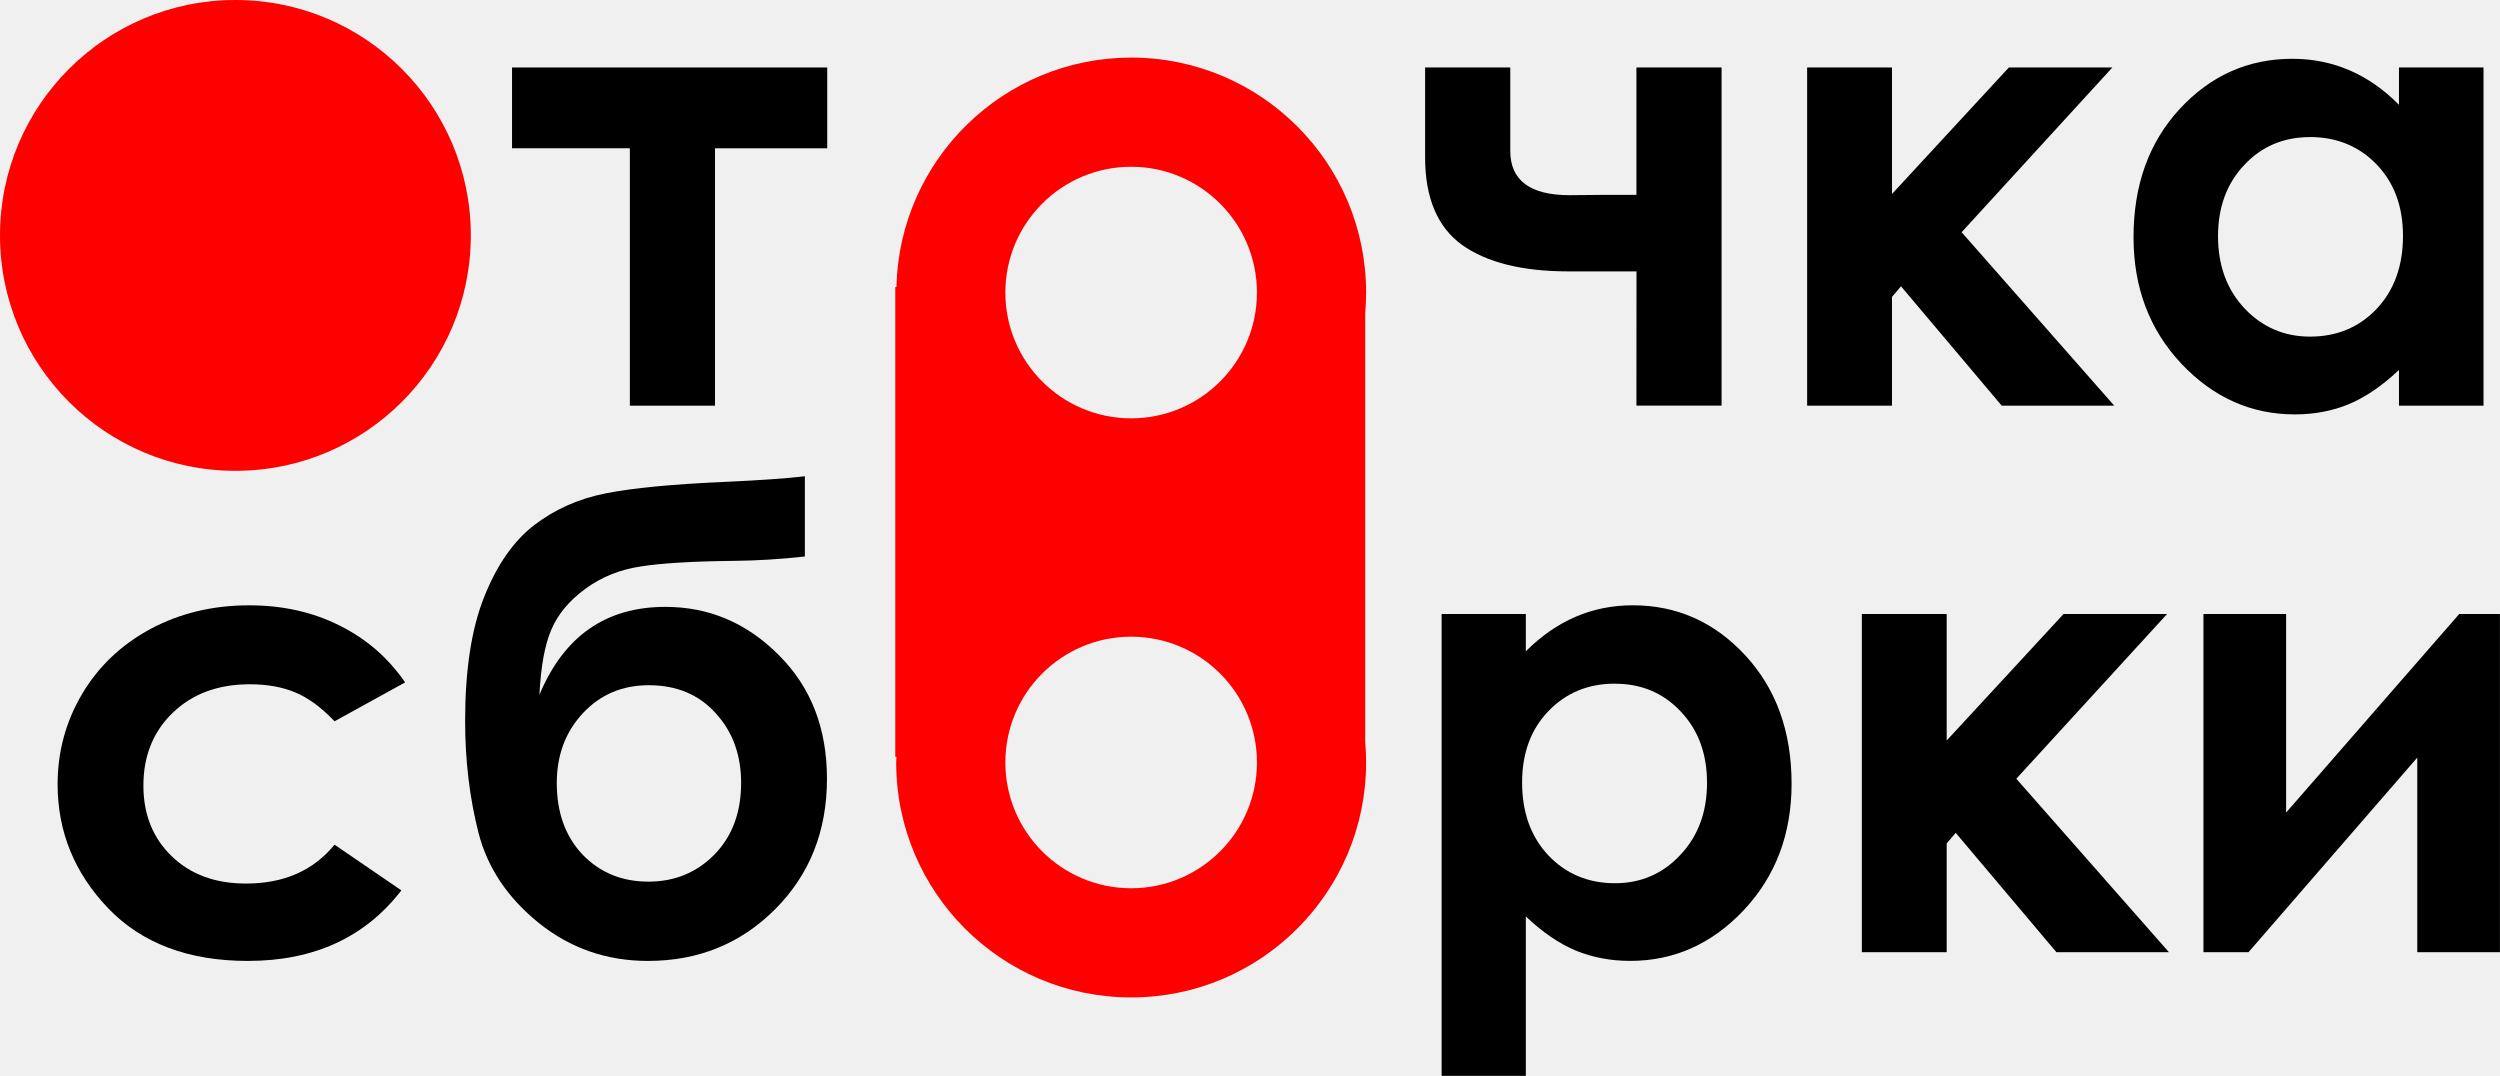
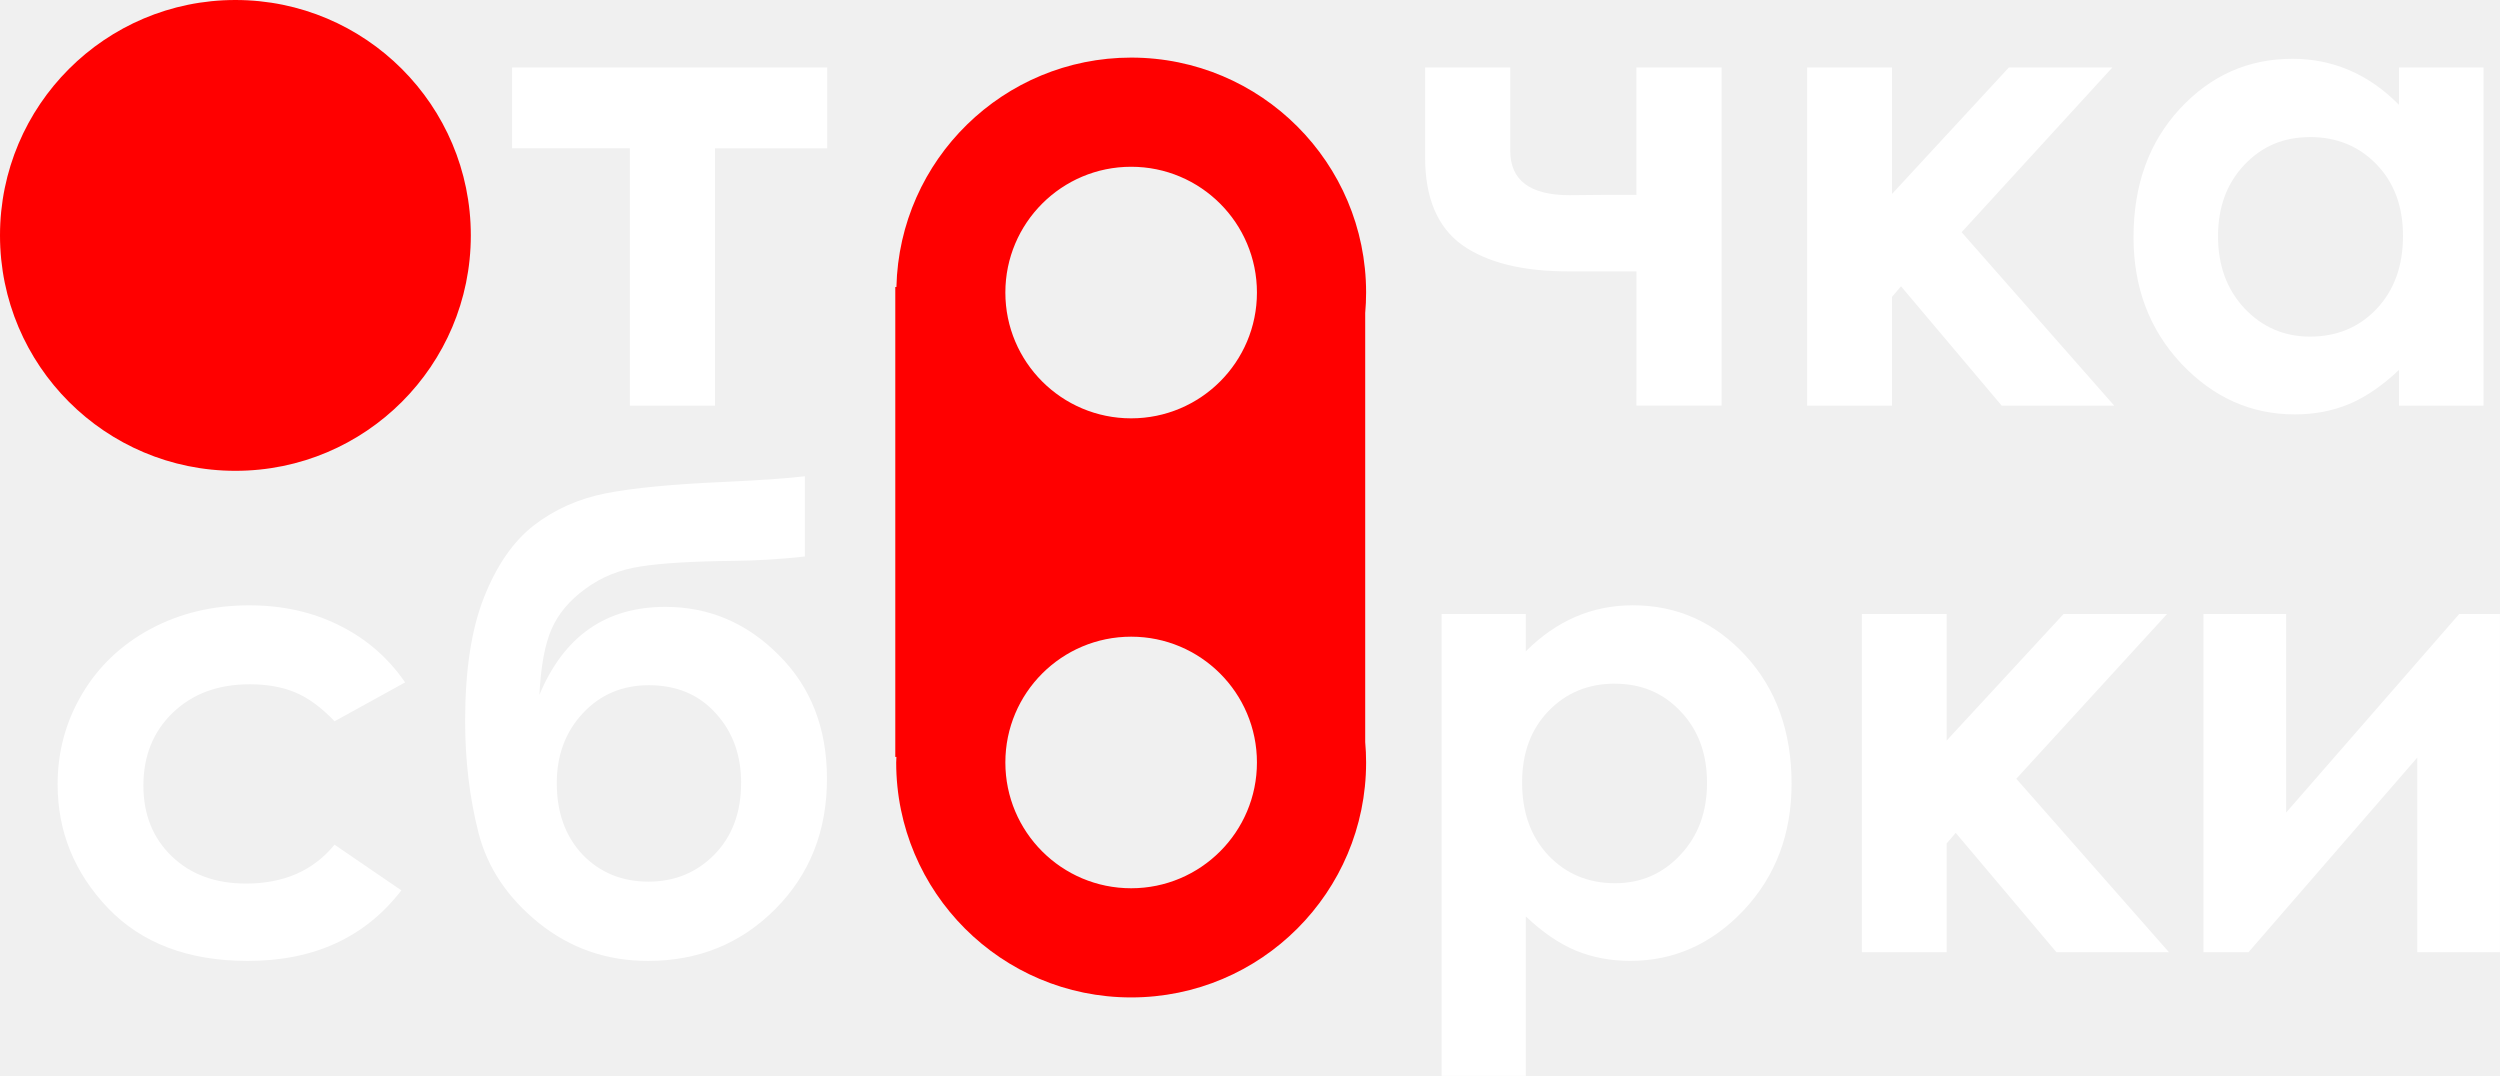
<svg xmlns="http://www.w3.org/2000/svg" width="66.501mm" height="28.619mm" viewBox="0 0 66.501 28.619" version="1.1" id="svg44019">
  <defs id="defs44016" />
  <g id="layer1" transform="translate(-24.81343,-65.04299)" />
-   <g aria-label="т" id="text46057-7" style="font-size:16.933px;line-height:1.25;stroke-width:0.265" transform="translate(-24.81343,-65.04299)">
-     <path d="m 38.434,66.838 h 8.384 v 2.15 h -2.985 v 6.846 H 41.568 V 68.987 H 38.434 Z" style="font-weight:bold;font-family:'Century Gothic';-inkscape-font-specification:'Century Gothic Bold';text-align:end;text-anchor:end" id="path112840" />
+   <g aria-label="т" id="text46057-7" style="font-size:16.933px;line-height:1.25;stroke-width:0.265;fill:#ffffff;fill-opacity:1" transform="translate(-24.81343,-65.04299)">
+     <path d="m 38.434,66.838 h 8.384 v 2.15 h -2.985 v 6.846 H 41.568 V 68.987 H 38.434 Z" style="font-weight:bold;font-family:'Century Gothic';-inkscape-font-specification:'Century Gothic Bold';text-align:end;text-anchor:end;fill:#ffffff;fill-opacity:1" id="path112840" />
  </g>
-   <g aria-label="сб" id="text56251-4" style="font-size:16.933px;line-height:1.25;stroke-width:0.265" transform="translate(-24.81343,-65.04299)">
-     <path d="m 35.59,83.195 -1.877,1.034 q -0.529,-0.554 -1.05,-0.769 -0.513,-0.215 -1.207,-0.215 -1.265,0 -2.051,0.761 -0.777,0.752 -0.777,1.935 0,1.149 0.752,1.877 0.752,0.728 1.976,0.728 1.513,0 2.356,-1.034 l 1.778,1.215 q -1.447,1.877 -4.084,1.877 -2.373,0 -3.721,-1.406 -1.339,-1.406 -1.339,-3.291 0,-1.306 0.653,-2.406 0.653,-1.1 1.819,-1.728 1.174,-0.628 2.621,-0.628 1.339,0 2.406,0.537 1.067,0.529 1.745,1.513 z" style="font-weight:bold;font-family:'Century Gothic';-inkscape-font-specification:'Century Gothic Bold';text-align:end;text-anchor:end" id="path112843" />
-     <path d="m 46.223,77.713 v 2.133 q -0.967,0.107 -1.877,0.116 -1.654,0.017 -2.489,0.149 -0.835,0.124 -1.472,0.595 -0.637,0.463 -0.901,1.075 -0.265,0.604 -0.322,1.745 0.976,-2.34 3.349,-2.34 1.745,0 3.018,1.282 1.282,1.273 1.282,3.291 0,2.084 -1.373,3.464 -1.373,1.381 -3.39,1.381 -1.645,0 -2.902,-1.009 -1.248,-1.009 -1.604,-2.398 -0.356,-1.397 -0.356,-2.977 0,-2.026 0.504,-3.291 0.504,-1.273 1.323,-1.91 0.827,-0.637 1.91,-0.852 1.083,-0.215 3.183,-0.306 1.422,-0.066 2.117,-0.149 z m -1.695,8.161 q 0,-1.124 -0.678,-1.86 -0.67,-0.744 -1.778,-0.744 -1.058,0 -1.753,0.744 -0.695,0.744 -0.695,1.86 0,1.174 0.686,1.902 0.695,0.719 1.753,0.719 1.042,0 1.753,-0.719 0.711,-0.728 0.711,-1.902 z m -5.06,4.415 z" style="font-weight:bold;font-family:'Century Gothic';-inkscape-font-specification:'Century Gothic Bold';text-align:end;text-anchor:end" id="path112845" />
+   <g aria-label="сб" id="text56251-4" style="font-size:16.933px;line-height:1.25;stroke-width:0.265;fill:#ffffff;fill-opacity:1" transform="translate(-24.81343,-65.04299)">
+     <path d="m 35.59,83.195 -1.877,1.034 q -0.529,-0.554 -1.05,-0.769 -0.513,-0.215 -1.207,-0.215 -1.265,0 -2.051,0.761 -0.777,0.752 -0.777,1.935 0,1.149 0.752,1.877 0.752,0.728 1.976,0.728 1.513,0 2.356,-1.034 l 1.778,1.215 q -1.447,1.877 -4.084,1.877 -2.373,0 -3.721,-1.406 -1.339,-1.406 -1.339,-3.291 0,-1.306 0.653,-2.406 0.653,-1.1 1.819,-1.728 1.174,-0.628 2.621,-0.628 1.339,0 2.406,0.537 1.067,0.529 1.745,1.513 z" style="font-weight:bold;font-family:'Century Gothic';-inkscape-font-specification:'Century Gothic Bold';text-align:end;text-anchor:end;fill:#ffffff;fill-opacity:1" id="path112843" />
+     <path d="m 46.223,77.713 v 2.133 q -0.967,0.107 -1.877,0.116 -1.654,0.017 -2.489,0.149 -0.835,0.124 -1.472,0.595 -0.637,0.463 -0.901,1.075 -0.265,0.604 -0.322,1.745 0.976,-2.34 3.349,-2.34 1.745,0 3.018,1.282 1.282,1.273 1.282,3.291 0,2.084 -1.373,3.464 -1.373,1.381 -3.39,1.381 -1.645,0 -2.902,-1.009 -1.248,-1.009 -1.604,-2.398 -0.356,-1.397 -0.356,-2.977 0,-2.026 0.504,-3.291 0.504,-1.273 1.323,-1.91 0.827,-0.637 1.91,-0.852 1.083,-0.215 3.183,-0.306 1.422,-0.066 2.117,-0.149 z m -1.695,8.161 q 0,-1.124 -0.678,-1.86 -0.67,-0.744 -1.778,-0.744 -1.058,0 -1.753,0.744 -0.695,0.744 -0.695,1.86 0,1.174 0.686,1.902 0.695,0.719 1.753,0.719 1.042,0 1.753,-0.719 0.711,-0.728 0.711,-1.902 z m -5.06,4.415 z" style="font-weight:bold;font-family:'Century Gothic';-inkscape-font-specification:'Century Gothic Bold';text-align:end;text-anchor:end;fill:#ffffff;fill-opacity:1" id="path112845" />
  </g>
-   <g aria-label="чка" id="text50857-0" style="font-size:16.933px;line-height:1.25;stroke-width:0.265" transform="translate(-24.81343,-65.04299)">
-     <path d="M 68.345,72.262 H 66.534 q -1.836,0 -2.828,-0.703 -0.984,-0.711 -0.984,-2.332 v -2.39 h 2.265 v 2.216 q 0,1.182 1.579,1.182 l 0.876,-0.008 h 0.901 v -3.39 h 2.265 v 8.996 h -2.265 z" style="font-weight:bold;font-family:'Century Gothic';-inkscape-font-specification:'Century Gothic Bold'" id="path112848" />
-     <path d="m 72.884,66.838 h 2.257 v 3.365 l 3.109,-3.365 h 2.753 l -4.01,4.382 4.06,4.614 H 78.06 L 75.381,72.659 75.141,72.94 v 2.894 h -2.257 z" style="font-weight:bold;font-family:'Century Gothic';-inkscape-font-specification:'Century Gothic Bold'" id="path112850" />
-     <path d="m 88.627,66.838 h 2.249 v 8.996 H 88.627 V 74.883 q -0.661,0.628 -1.331,0.91 -0.661,0.273 -1.439,0.273 -1.745,0 -3.018,-1.348 -1.273,-1.356 -1.273,-3.365 0,-2.084 1.232,-3.415 1.232,-1.331 2.993,-1.331 0.81,0 1.521,0.306 0.711,0.306 1.315,0.918 z m -2.373,1.852 q -1.05,0 -1.745,0.744 -0.695,0.736 -0.695,1.893 0,1.166 0.703,1.918 0.711,0.752 1.745,0.752 1.067,0 1.769,-0.736 0.703,-0.744 0.703,-1.943 0,-1.174 -0.703,-1.902 -0.703,-0.728 -1.778,-0.728 z" style="font-weight:bold;font-family:'Century Gothic';-inkscape-font-specification:'Century Gothic Bold'" id="path112852" />
+   <g aria-label="чка" id="text50857-0" style="font-size:16.933px;line-height:1.25;stroke-width:0.265;fill:#ffffff;fill-opacity:1" transform="translate(-24.81343,-65.04299)">
+     <path d="M 68.345,72.262 H 66.534 q -1.836,0 -2.828,-0.703 -0.984,-0.711 -0.984,-2.332 v -2.39 h 2.265 v 2.216 q 0,1.182 1.579,1.182 l 0.876,-0.008 h 0.901 v -3.39 h 2.265 v 8.996 h -2.265 z" style="font-weight:bold;font-family:'Century Gothic';-inkscape-font-specification:'Century Gothic Bold';fill:#ffffff;fill-opacity:1" id="path112848" />
+     <path d="m 72.884,66.838 h 2.257 v 3.365 l 3.109,-3.365 h 2.753 l -4.01,4.382 4.06,4.614 H 78.06 L 75.381,72.659 75.141,72.94 v 2.894 h -2.257 z" style="font-weight:bold;font-family:'Century Gothic';-inkscape-font-specification:'Century Gothic Bold';fill:#ffffff;fill-opacity:1" id="path112850" />
+     <path d="m 88.627,66.838 h 2.249 v 8.996 H 88.627 V 74.883 q -0.661,0.628 -1.331,0.91 -0.661,0.273 -1.439,0.273 -1.745,0 -3.018,-1.348 -1.273,-1.356 -1.273,-3.365 0,-2.084 1.232,-3.415 1.232,-1.331 2.993,-1.331 0.81,0 1.521,0.306 0.711,0.306 1.315,0.918 z m -2.373,1.852 q -1.05,0 -1.745,0.744 -0.695,0.736 -0.695,1.893 0,1.166 0.703,1.918 0.711,0.752 1.745,0.752 1.067,0 1.769,-0.736 0.703,-0.744 0.703,-1.943 0,-1.174 -0.703,-1.902 -0.703,-0.728 -1.778,-0.728 z" style="font-weight:bold;font-family:'Century Gothic';-inkscape-font-specification:'Century Gothic Bold';fill:#ffffff;fill-opacity:1" id="path112852" />
  </g>
-   <g aria-label="рки" id="text56255-6" style="font-size:16.933px;line-height:1.25;stroke-width:0.265" transform="translate(-24.81343,-65.04299)">
-     <path d="m 65.401,81.376 v 0.992 q 0.612,-0.612 1.323,-0.918 0.711,-0.306 1.521,-0.306 1.761,0 2.993,1.331 1.232,1.331 1.232,3.415 0,2.009 -1.273,3.365 -1.273,1.348 -3.018,1.348 -0.777,0 -1.447,-0.273 -0.67,-0.281 -1.331,-0.91 v 4.242 H 63.161 V 81.376 Z m 2.373,1.852 q -1.067,0 -1.769,0.728 -0.703,0.728 -0.703,1.902 0,1.199 0.703,1.943 0.703,0.736 1.769,0.736 1.034,0 1.736,-0.752 0.711,-0.752 0.711,-1.918 0,-1.158 -0.695,-1.893 -0.695,-0.744 -1.753,-0.744 z" style="font-weight:bold;font-family:'Century Gothic';-inkscape-font-specification:'Century Gothic Bold'" id="path112855" />
-     <path d="m 74.339,81.376 h 2.257 v 3.365 l 3.109,-3.365 h 2.753 l -4.01,4.382 4.06,4.614 h -2.993 l -2.679,-3.175 -0.24,0.281 v 2.894 h -2.257 z" style="font-weight:bold;font-family:'Century Gothic';-inkscape-font-specification:'Century Gothic Bold'" id="path112857" />
-     <path d="M 84.625,90.371 H 83.426 v -8.996 h 2.199 v 5.283 l 4.605,-5.283 h 1.083 v 8.996 h -2.199 v -5.176 z" style="font-weight:bold;font-family:'Century Gothic';-inkscape-font-specification:'Century Gothic Bold'" id="path112859" />
+   <g aria-label="рки" id="text56255-6" style="font-size:16.933px;line-height:1.25;stroke-width:0.265;fill:#ffffff;fill-opacity:1" transform="translate(-24.81343,-65.04299)">
+     <path d="m 65.401,81.376 v 0.992 q 0.612,-0.612 1.323,-0.918 0.711,-0.306 1.521,-0.306 1.761,0 2.993,1.331 1.232,1.331 1.232,3.415 0,2.009 -1.273,3.365 -1.273,1.348 -3.018,1.348 -0.777,0 -1.447,-0.273 -0.67,-0.281 -1.331,-0.91 v 4.242 H 63.161 V 81.376 Z m 2.373,1.852 q -1.067,0 -1.769,0.728 -0.703,0.728 -0.703,1.902 0,1.199 0.703,1.943 0.703,0.736 1.769,0.736 1.034,0 1.736,-0.752 0.711,-0.752 0.711,-1.918 0,-1.158 -0.695,-1.893 -0.695,-0.744 -1.753,-0.744 z" style="font-weight:bold;font-family:'Century Gothic';-inkscape-font-specification:'Century Gothic Bold';fill:#ffffff;fill-opacity:1" id="path112855" />
+     <path d="m 74.339,81.376 h 2.257 v 3.365 l 3.109,-3.365 h 2.753 l -4.01,4.382 4.06,4.614 h -2.993 l -2.679,-3.175 -0.24,0.281 v 2.894 h -2.257 z" style="font-weight:bold;font-family:'Century Gothic';-inkscape-font-specification:'Century Gothic Bold';fill:#ffffff;fill-opacity:1" id="path112857" />
+     <path d="M 84.625,90.371 H 83.426 v -8.996 h 2.199 v 5.283 l 4.605,-5.283 h 1.083 v 8.996 h -2.199 v -5.176 z" style="font-weight:bold;font-family:'Century Gothic';-inkscape-font-specification:'Century Gothic Bold';fill:#ffffff;fill-opacity:1" id="path112859" />
  </g>
  <path id="rect112065" style="fill:#ff0000;stroke-width:1.598;stroke-linecap:round" d="M 30.089,1.532 A 6.25,6.25 0 0 0 23.845,7.634 H 23.815 V 20.134 h 0.03 a 6.25,6.25 0 0 0 -0.006,0.148 6.25,6.25 0 0 0 6.25,6.25 6.25,6.25 0 0 0 6.25,-6.25 6.25,6.25 0 0 0 -0.024,-0.545 V 8.328 A 6.25,6.25 0 0 0 36.339,7.782 6.25,6.25 0 0 0 30.089,1.532 Z m 0,2.904 a 3.346,3.346 0 0 1 3.346,3.346 3.346,3.346 0 0 1 -3.346,3.346 3.346,3.346 0 0 1 -3.346,-3.346 3.346,3.346 0 0 1 3.346,-3.346 z m 0,12.5 a 3.346,3.346 0 0 1 3.346,3.346 3.346,3.346 0 0 1 -3.346,3.346 3.346,3.346 0 0 1 -3.346,-3.346 3.346,3.346 0 0 1 3.346,-3.346 z" />
  <circle style="fill:#ff0000;fill-rule:evenodd;stroke-width:0.335" id="path994" cx="6.262" cy="6.262" r="6.262" />
</svg>
